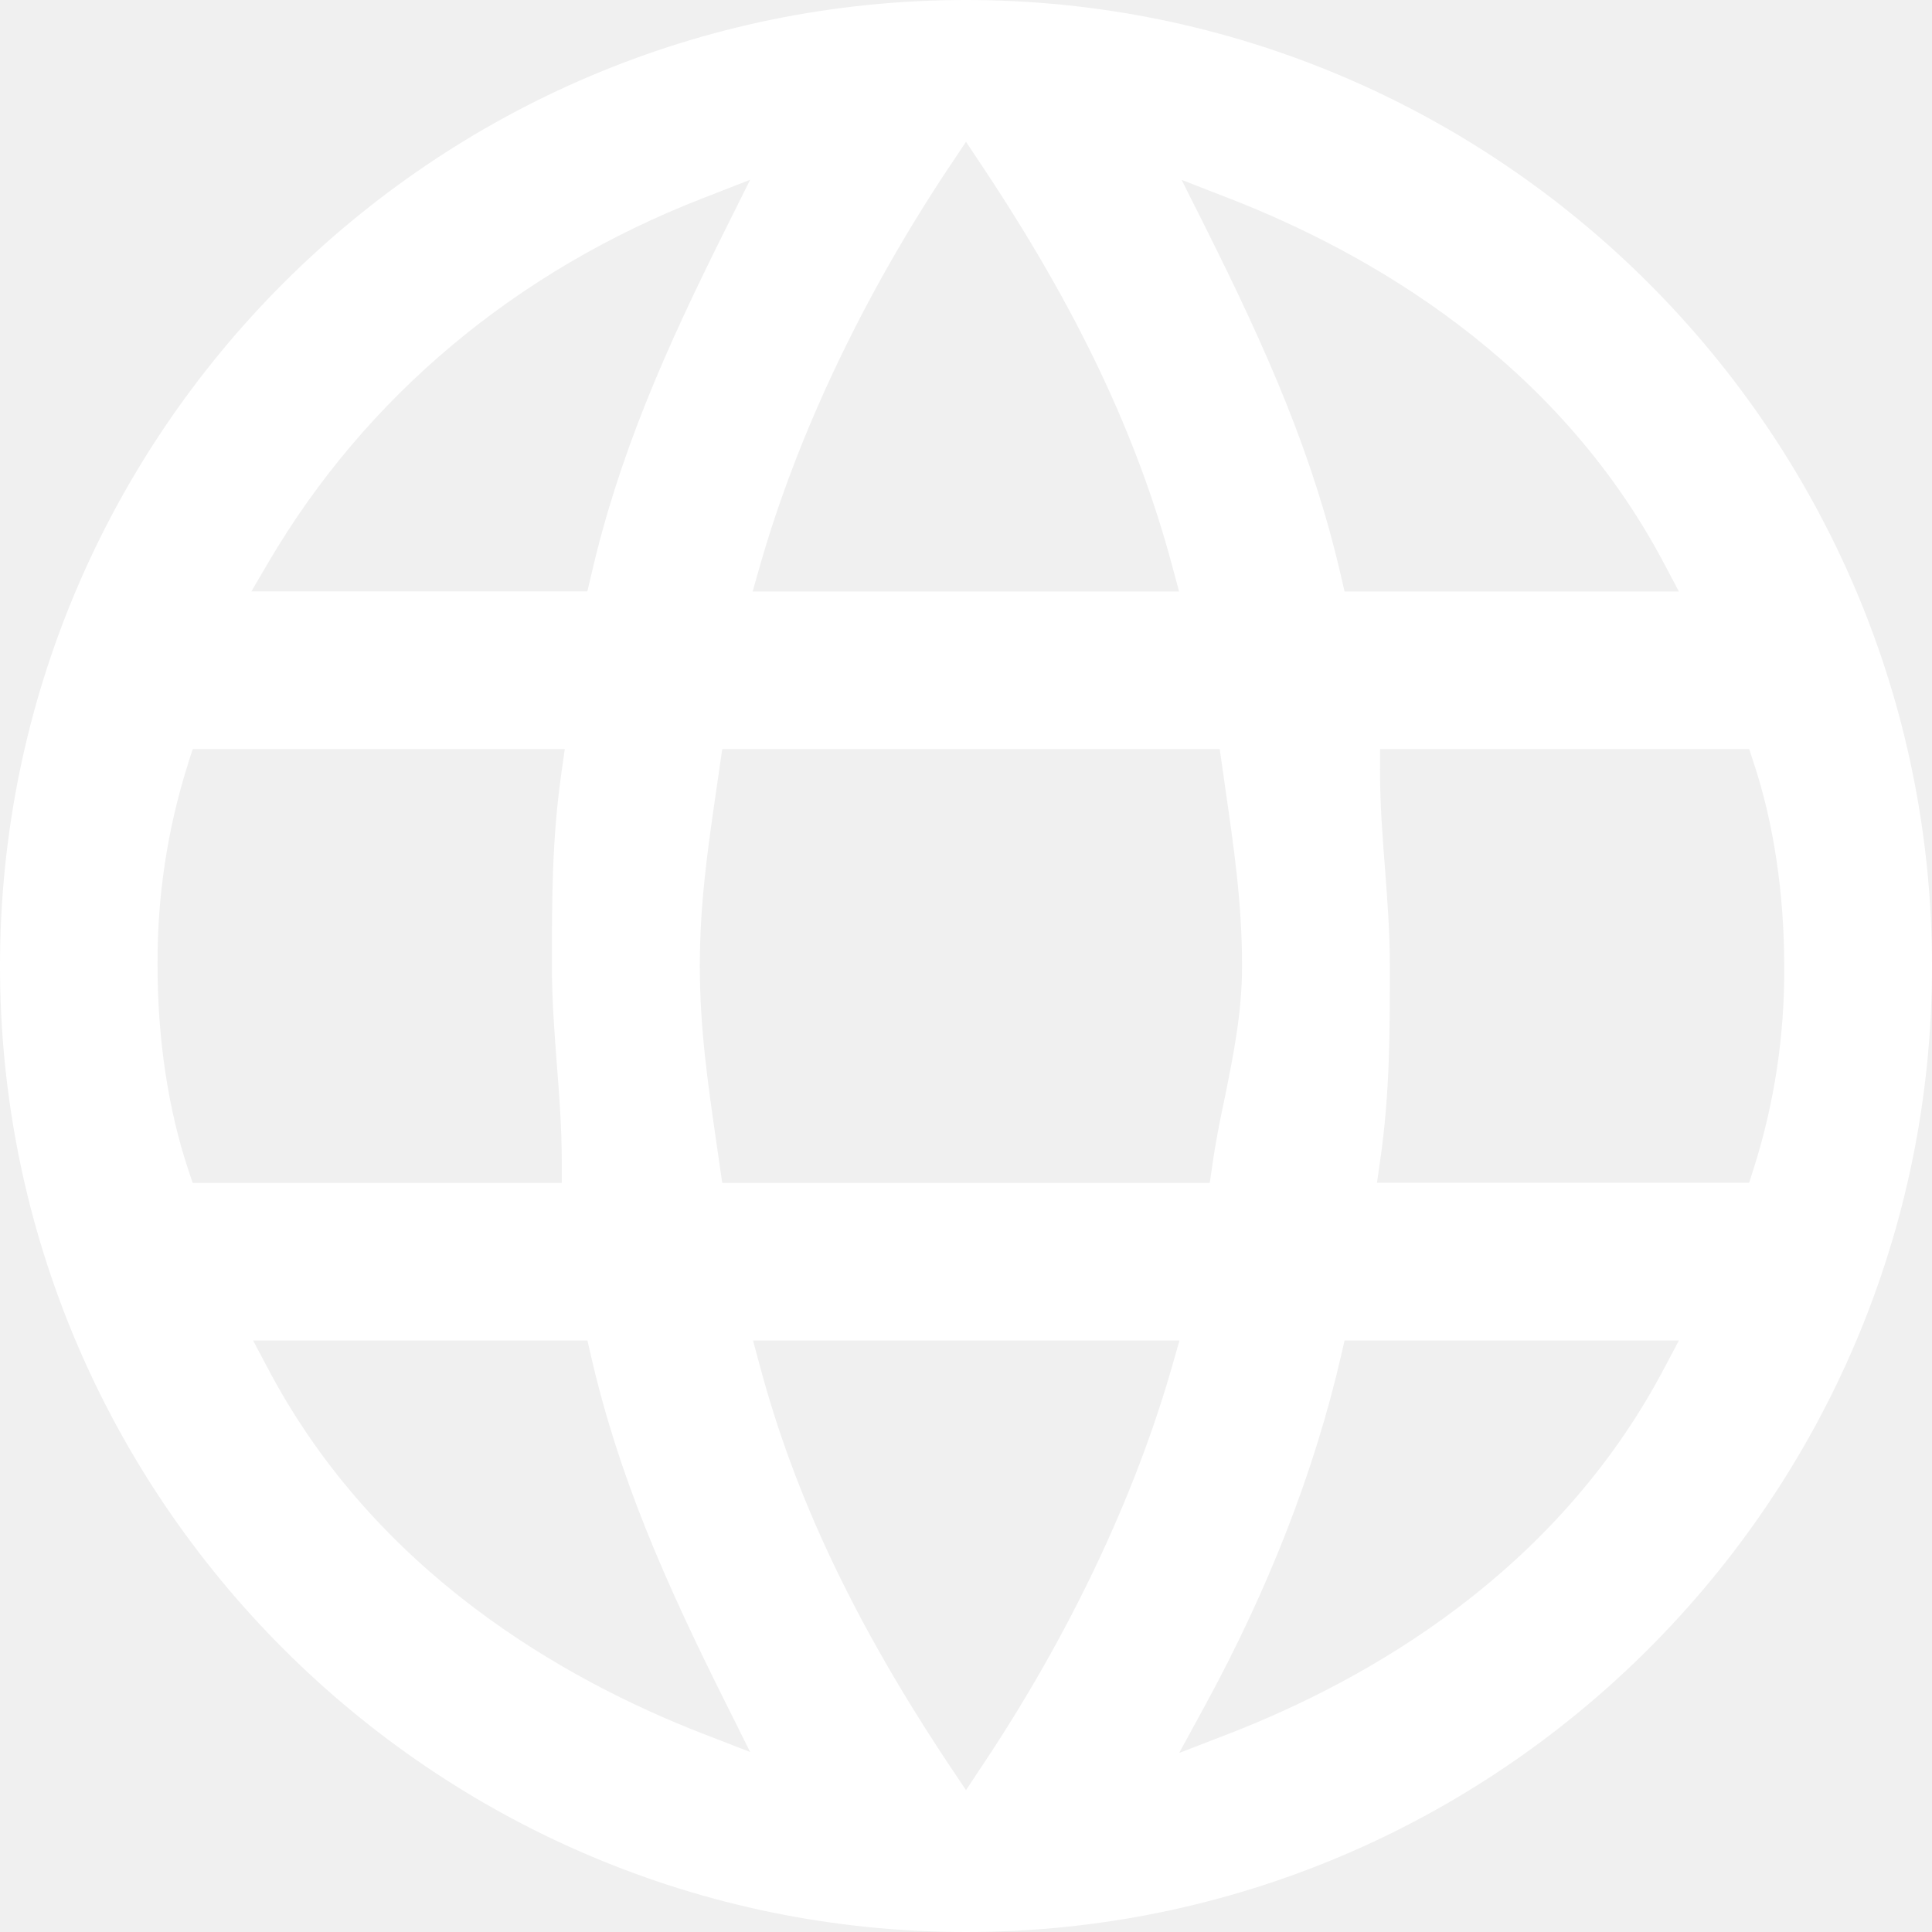
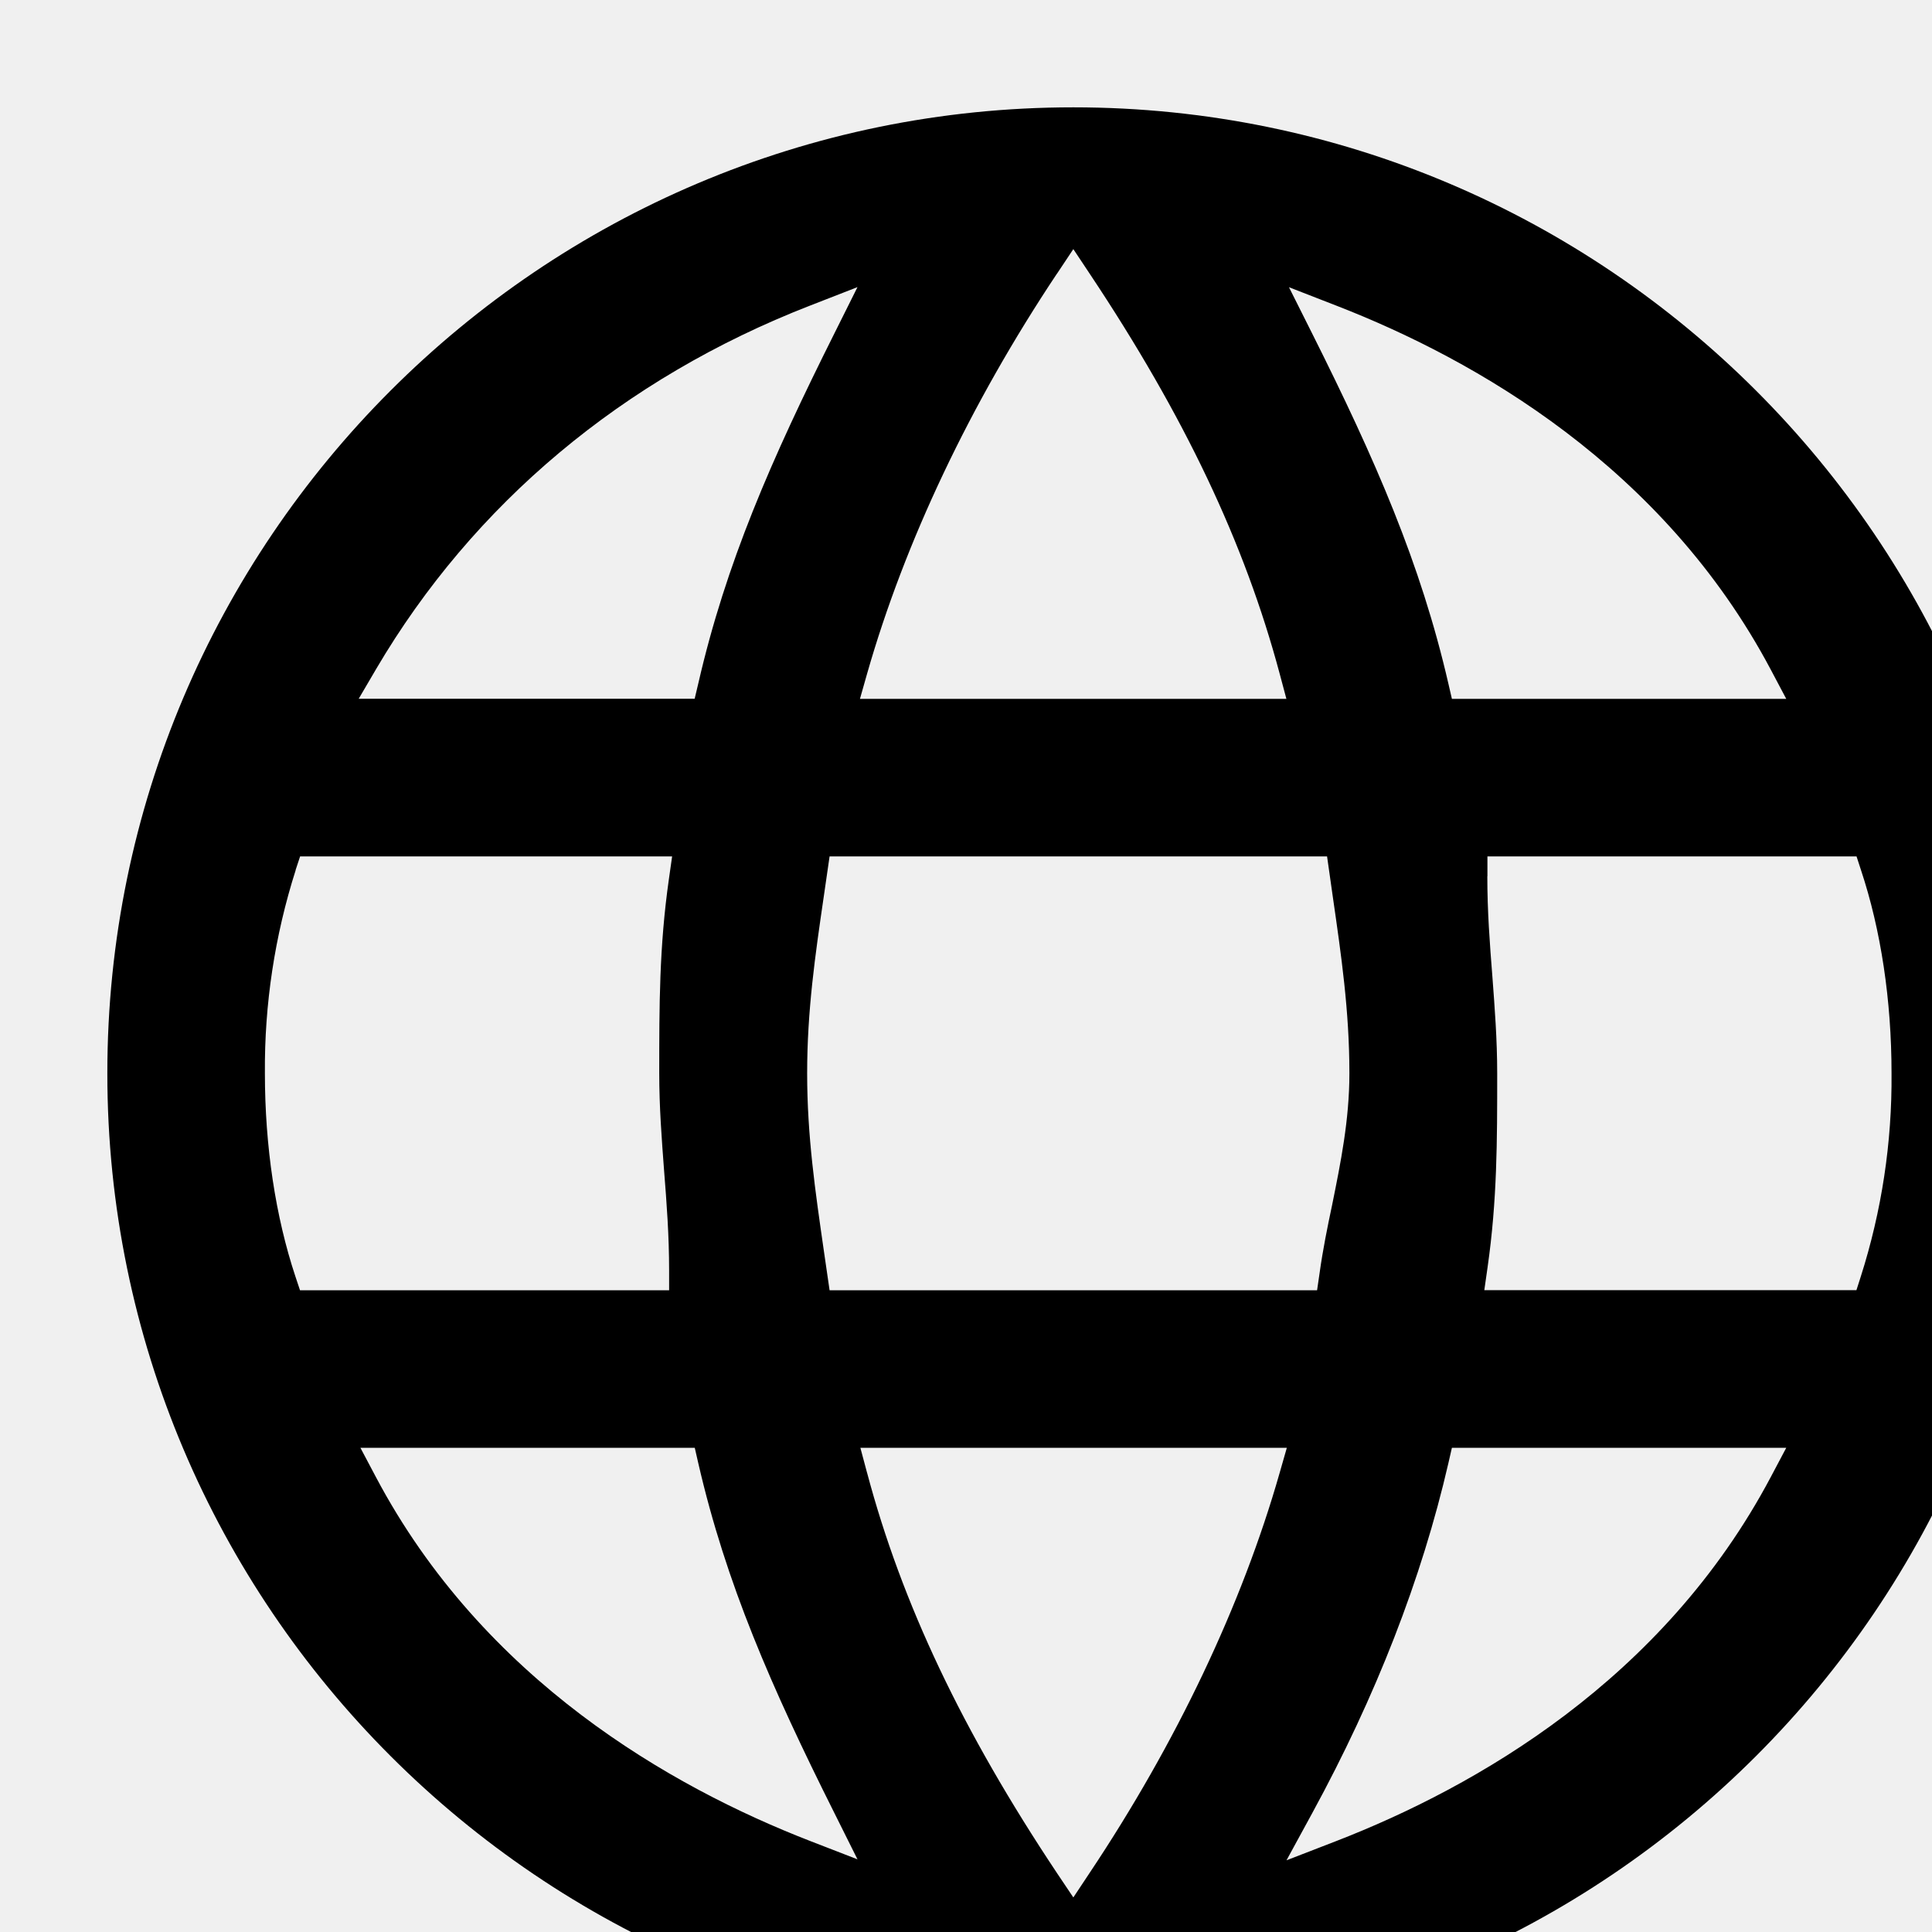
- <svg xmlns="http://www.w3.org/2000/svg" width="18" height="17.999" viewBox="-0.402 384 18 17.999">
-   <g data-name="Group 713" transform="translate(-.402 384)" clip-path="url(&quot;#a&quot;)">
-     <path d="M9 18c-4.963 0-9-4.038-9-9s4.037-9 9-9c4.962 0 9 4.038 9 9s-4.038 9-9 9m-1.922-5.28c.325 1.221.887 2.406 1.769 3.73l.153.228.152-.229c.808-1.21 1.42-2.499 1.77-3.726l.067-.234H7.016l.062.232Zm5.416-.087c-.248 1.076-.675 2.171-1.268 3.259l-.24.44.468-.181c1.292-.502 3.042-1.497 4.045-3.392l.143-.27h-3.115l-.033.144Zm-9.993.126c1.002 1.894 2.752 2.89 4.044 3.392l.444.172-.213-.427c-.593-1.184-1.012-2.144-1.27-3.263l-.033-.144H2.358l.143.27Zm10.356-5.595c0 .326.023.629.047.932.022.294.045.588.045.904 0 .634 0 1.181-.09 1.81l-.03.21h3.467l.04-.125A6.063 6.063 0 0 0 16.623 9c0-.681-.099-1.336-.285-1.895l-.041-.126h-3.439v.185Zm-6.182.188C6.595 7.899 6.52 8.416 6.52 9c0 .584.076 1.1.155 1.649l.054.372h4.542l.023-.158c.031-.222.074-.434.118-.641.078-.387.16-.786.16-1.222 0-.584-.076-1.1-.155-1.648l-.053-.373H6.729l-.054.373Zm-4.92-.246A6.076 6.076 0 0 0 1.468 9c0 .68.099 1.336.285 1.895l.042.126h3.439v-.184c0-.327-.023-.63-.047-.933-.022-.294-.045-.588-.045-.904 0-.633 0-1.18.09-1.81l.03-.211H1.796l-.042.127Zm9.468-5.003c.594 1.185 1.013 2.146 1.271 3.265l.033.143h3.115l-.143-.27c-1.003-1.893-2.753-2.89-4.045-3.392l-.445-.173.214.427ZM8.847 1.55C8.04 2.761 7.429 4.05 7.079 5.275l-.067.236h3.973l-.062-.232c-.326-1.22-.888-2.404-1.77-3.728L9 1.321l-.153.23Zm-2.302.298c-1.74.677-3.136 1.847-4.04 3.384l-.163.278h3.13l.034-.143c.257-1.118.676-2.079 1.27-3.265l.213-.427-.444.173Z" fill="#fff" fill-rule="evenodd" data-name="Path 176" />
-   </g>
-   <defs>
-     <clipPath id="a">
-       <path d="M0 0h18v18H0V0z" data-name="Rectangle 51" />
-     </clipPath>
-   </defs>
+ <svg xmlns="http://www.w3.org/2000/svg">
+   <path transform="translate(1, 1)" d="M9 18c-4.963 0-9-4.038-9-9s4.037-9 9-9c4.962 0 9 4.038 9 9s-4.038 9-9 9m-1.922-5.28c.325 1.221.887 2.406 1.769 3.73l.153.228.152-.229c.808-1.21 1.42-2.499 1.77-3.726l.067-.234H7.016l.062.232Zm5.416-.087c-.248 1.076-.675 2.171-1.268 3.259l-.24.44.468-.181c1.292-.502 3.042-1.497 4.045-3.392l.143-.27h-3.115l-.033.144Zm-9.993.126c1.002 1.894 2.752 2.89 4.044 3.392l.444.172-.213-.427c-.593-1.184-1.012-2.144-1.27-3.263l-.033-.144H2.358l.143.27Zm10.356-5.595c0 .326.023.629.047.932.022.294.045.588.045.904 0 .634 0 1.181-.09 1.81l-.03.21h3.467l.04-.125A6.063 6.063 0 0 0 16.623 9c0-.681-.099-1.336-.285-1.895l-.041-.126h-3.439v.185Zm-6.182.188C6.595 7.899 6.52 8.416 6.52 9c0 .584.076 1.1.155 1.649l.054.372h4.542l.023-.158c.031-.222.074-.434.118-.641.078-.387.16-.786.16-1.222 0-.584-.076-1.1-.155-1.648l-.053-.373H6.729l-.054.373Zm-4.92-.246A6.076 6.076 0 0 0 1.468 9c0 .68.099 1.336.285 1.895l.042.126h3.439v-.184c0-.327-.023-.63-.047-.933-.022-.294-.045-.588-.045-.904 0-.633 0-1.18.09-1.81l.03-.211H1.796l-.042.127Zm9.468-5.003c.594 1.185 1.013 2.146 1.271 3.265l.033.143h3.115l-.143-.27c-1.003-1.893-2.753-2.89-4.045-3.392l-.445-.173.214.427ZM8.847 1.55C8.04 2.761 7.429 4.05 7.079 5.275l-.067.236h3.973l-.062-.232c-.326-1.22-.888-2.404-1.77-3.728L9 1.321l-.153.23Zm-2.302.298c-1.74.677-3.136 1.847-4.04 3.384l-.163.278h3.13l.034-.143c.257-1.118.676-2.079 1.27-3.265l.213-.427-.444.173Z" fill-rule="evenodd" />
</svg>
